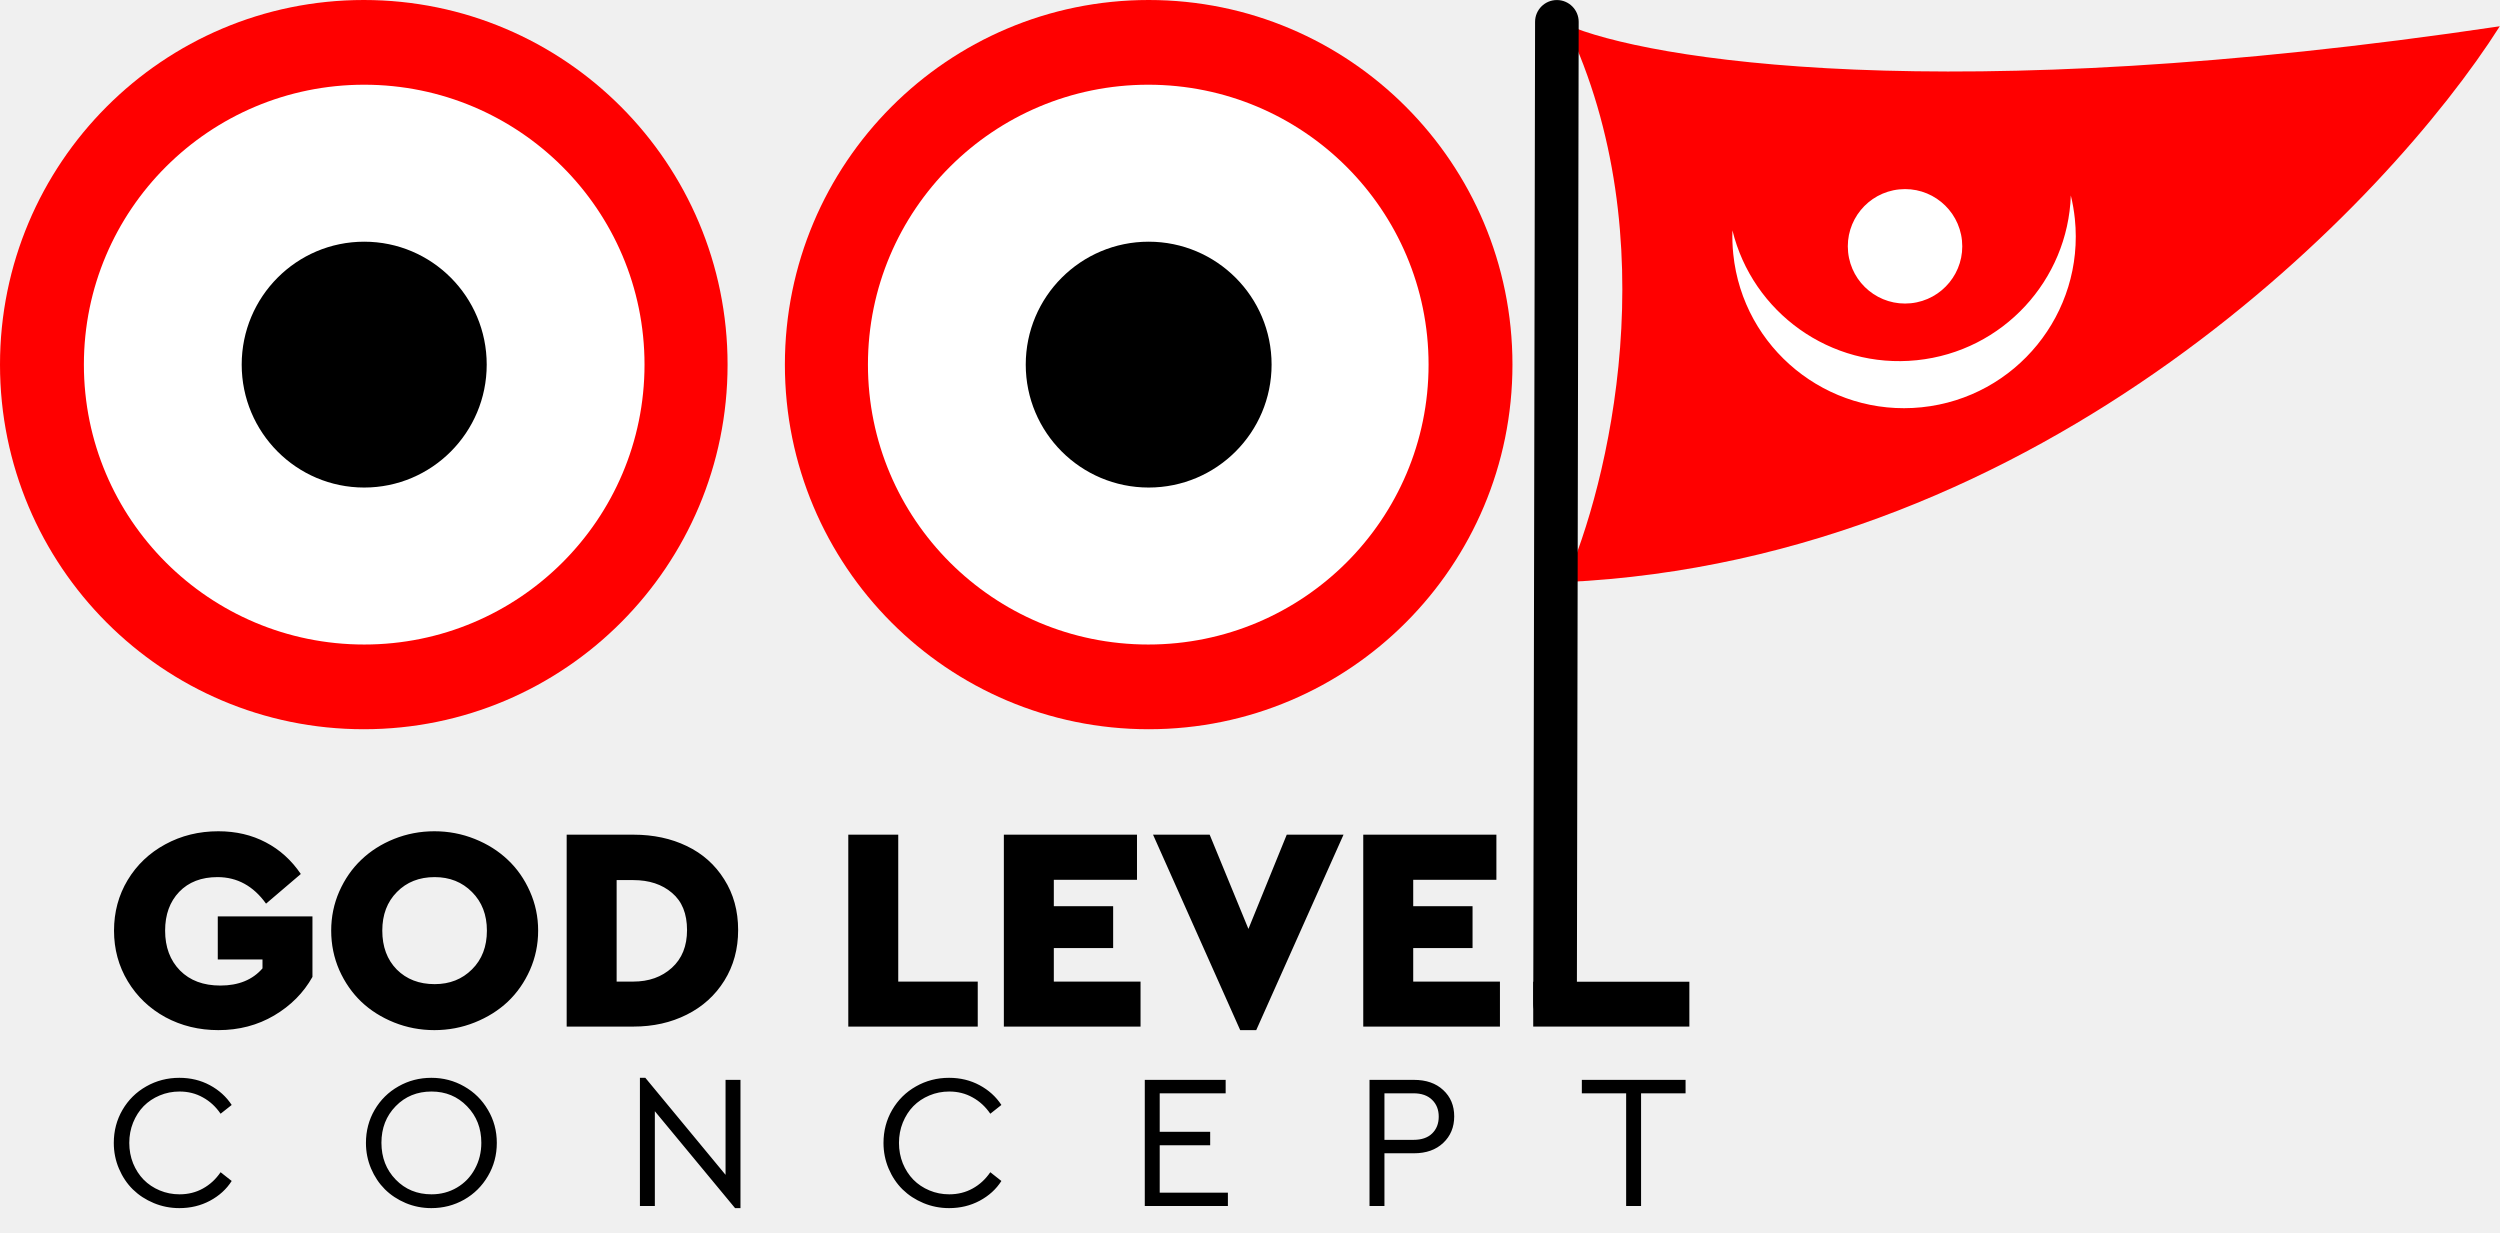
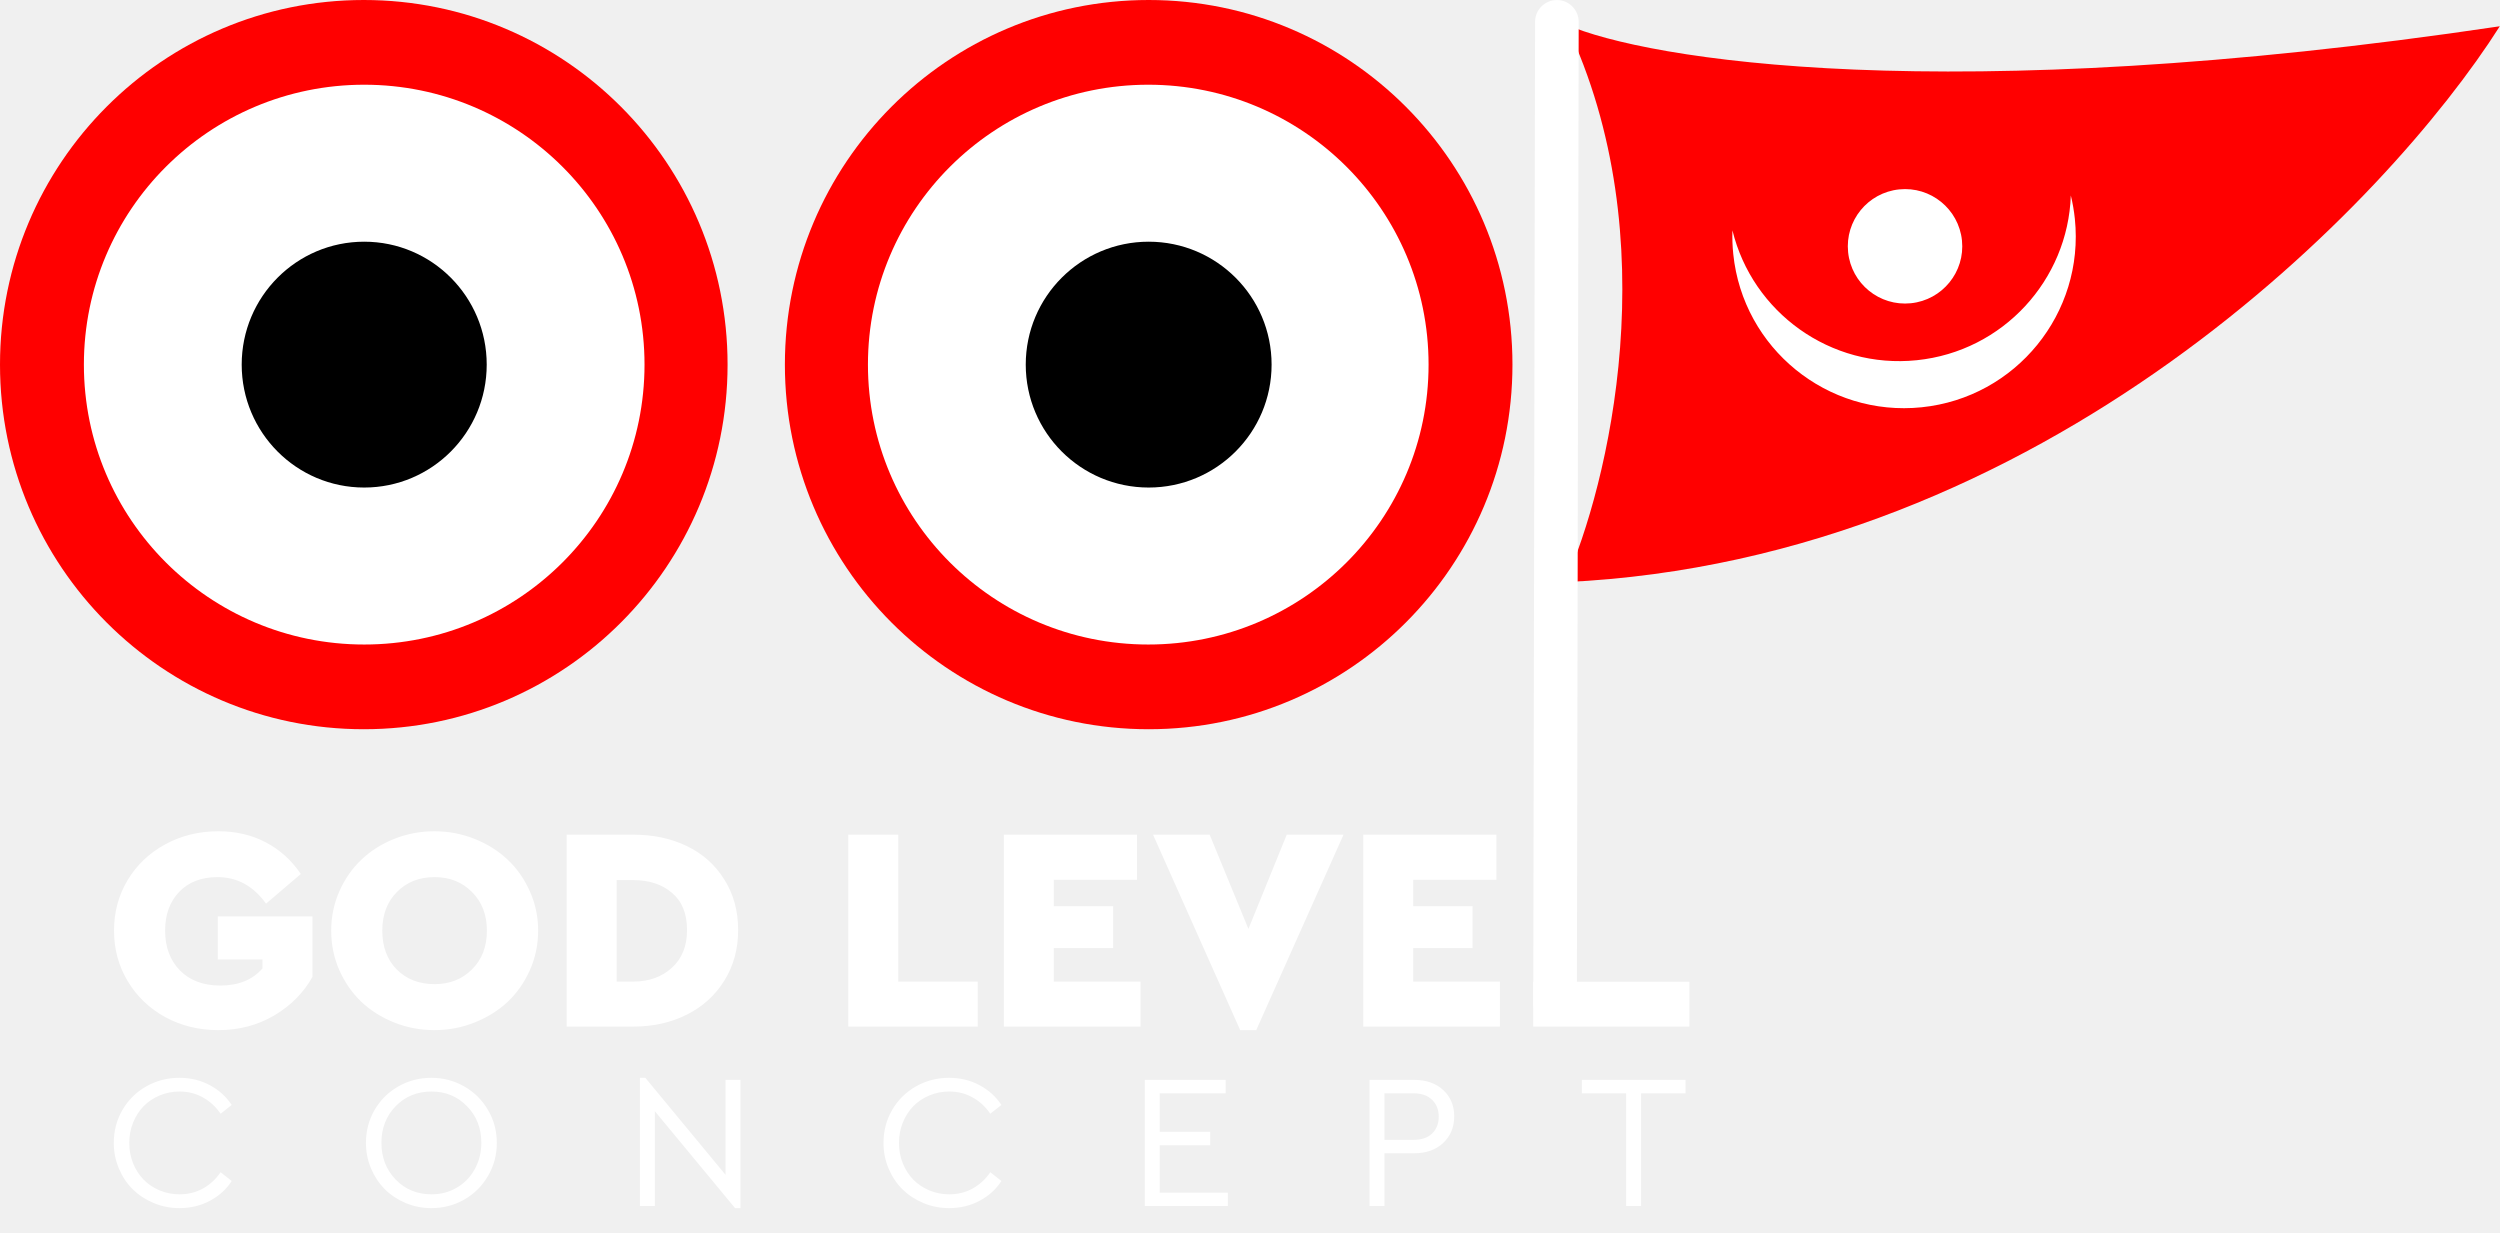
<svg xmlns="http://www.w3.org/2000/svg" width="3010" height="1484" viewBox="0 0 3010 1484" fill="none">
  <path d="M3009.74 31.627C2341.61 131.287 1982.01 71.767 1885.73 29.55C2008.7 287.549 1936.14 584.591 1884.49 700.862C2462.07 674.096 2875.32 243.553 3009.74 31.627Z" fill="#FF0000" />
-   <rect x="1848.28" width="52.503" height="1234.46" rx="26.252" transform="rotate(0.105892 1848.28 0)" fill="black" />
-   <path fill-rule="evenodd" clip-rule="evenodd" d="M2493.27 235.397C2489.79 336.987 2411.8 422.991 2307.84 433.704C2203.88 444.417 2109.99 376.13 2085.86 277.387C2085.54 286.777 2085.86 296.301 2086.85 305.91C2098.55 419.482 2200.11 502.063 2313.68 490.36C2427.25 478.656 2509.83 377.1 2498.13 263.528C2497.14 253.916 2495.5 244.526 2493.27 235.397Z" fill="white" />
+   <rect x="1848.28" width="52.503" height="1234.46" rx="26.252" transform="rotate(0.105892 1848.28 0)" fill="white" />
+   <path fill-rule="evenodd" clip-rule="evenodd" d="M2493.27 235.397C2489.79 336.987 2411.8 422.991 2307.84 433.704C2203.88 444.417 2109.99 376.13 2085.86 277.387C2085.54 286.777 2085.86 296.301 2086.85 305.91C2098.55 419.482 2200.1 502.063 2313.68 490.36C2427.25 478.656 2509.83 377.1 2498.13 263.528C2497.14 253.916 2495.5 244.526 2493.27 235.397Z" fill="white" />
  <circle cx="2293.67" cy="296.571" r="68.899" transform="rotate(-5.88351 2293.67 296.571)" fill="white" />
  <ellipse cx="438" cy="439" rx="438" ry="439" fill="#FF0000" />
  <ellipse cx="1383" cy="439" rx="438" ry="439" fill="#FF0000" />
  <ellipse cx="438.5" cy="439" rx="337.5" ry="337" fill="white" />
  <ellipse cx="1382.5" cy="439" rx="337.5" ry="337" fill="white" />
  <ellipse cx="438.5" cy="439" rx="147.5" ry="148" fill="black" />
  <circle cx="1383" cy="439" r="148" fill="black" />
-   <path d="M153.856 1181.48C142.805 1163.14 137.279 1142.8 137.279 1120.47C137.279 1098.14 142.748 1077.86 153.686 1059.63C164.737 1041.29 179.833 1026.93 198.974 1016.57C218.228 1006.08 239.534 1000.84 262.89 1000.84C284.081 1000.84 303.108 1005.29 319.97 1014.17C336.832 1022.95 350.902 1035.65 362.182 1052.28L320.312 1088C305.045 1066.7 285.562 1056.04 261.864 1056.04C242.496 1056.04 227.115 1061.97 215.722 1073.82C204.442 1085.67 198.803 1101.22 198.803 1120.47C198.803 1140.3 204.784 1156.3 216.747 1168.5C228.71 1180.57 244.888 1186.61 265.282 1186.61C287.157 1186.61 304.076 1179.72 316.039 1165.93V1155.17H262.206V1103.38H376.195V1176.19C365.486 1195.33 350.105 1210.82 330.053 1222.67C310.115 1234.4 287.727 1240.27 262.89 1240.27C239.647 1240.27 218.399 1235.09 199.145 1224.72C180.004 1214.24 164.908 1199.83 153.856 1181.48ZM398.754 1120.47C398.754 1103.84 402.001 1088.12 408.495 1073.3C415.103 1058.38 423.933 1045.68 434.984 1035.19C446.036 1024.6 459.195 1016.22 474.462 1010.07C489.843 1003.92 506.021 1000.84 522.997 1000.84C539.973 1000.84 556.151 1003.92 571.532 1010.07C586.913 1016.22 600.186 1024.6 611.352 1035.19C622.517 1045.68 631.404 1058.38 638.012 1073.3C644.62 1088.12 647.924 1103.84 647.924 1120.47C647.924 1137.22 644.62 1153.06 638.012 1167.98C631.404 1182.79 622.517 1195.5 611.352 1206.09C600.186 1216.57 586.913 1224.89 571.532 1231.04C556.151 1237.2 539.973 1240.27 522.997 1240.27C506.021 1240.27 489.843 1237.2 474.462 1231.04C459.195 1224.89 446.036 1216.57 434.984 1206.09C423.933 1195.5 415.103 1182.79 408.495 1167.98C402.001 1153.06 398.754 1137.22 398.754 1120.47ZM460.277 1120.47C460.277 1139.84 466.088 1155.45 477.709 1167.3C489.444 1179.03 504.654 1184.9 523.339 1184.9C541.454 1184.9 556.436 1178.98 568.285 1167.13C580.248 1155.28 586.229 1139.73 586.229 1120.47C586.229 1101.45 580.248 1085.95 568.285 1073.99C556.436 1062.03 541.454 1056.04 523.339 1056.04C504.768 1056.04 489.615 1062.03 477.88 1073.99C466.145 1085.84 460.277 1101.33 460.277 1120.47ZM682.274 1236V1004.95H762.768C786.579 1004.95 807.942 1009.5 826.854 1018.62C845.881 1027.73 860.92 1041.12 871.972 1058.78C883.137 1076.32 888.72 1096.66 888.72 1119.79C888.72 1142.58 883.194 1162.86 872.143 1180.63C861.091 1198.4 845.995 1212.07 826.854 1221.64C807.828 1231.21 786.465 1236 762.768 1236H682.274ZM742.431 1181.83H762.426C781.225 1181.83 796.719 1176.3 808.91 1165.25C821.101 1154.2 827.196 1139.04 827.196 1119.79C827.196 1100.08 821.158 1085.15 809.081 1075.01C797.118 1064.76 781.566 1059.63 762.426 1059.63H742.431V1181.83ZM1021.34 1236V1004.95H1081.49V1181.83H1177.2V1236H1021.34ZM1208.64 1236V1004.95H1368.94V1059.29H1268.8V1091.08H1340.23V1141.49H1268.8V1181.83H1373.22V1236H1208.64ZM1388.26 1004.95H1456.44L1503.1 1118.42L1549.24 1004.95H1617.6L1512.5 1240.27H1493.19L1388.26 1004.95ZM1641.36 1236V1004.95H1801.66V1059.29H1701.51V1091.08H1772.95V1141.49H1701.51V1181.83H1805.93V1236H1641.36ZM137.006 1376.08C137.006 1361.56 140.487 1348.31 147.45 1336.33C154.488 1324.27 164.034 1314.84 176.088 1308.03C188.217 1301.14 201.506 1297.69 215.956 1297.69C229.433 1297.69 241.674 1300.65 252.68 1306.57C263.686 1312.48 272.445 1320.42 278.959 1330.37L265.595 1340.93C259.83 1332.47 252.717 1325.92 244.257 1321.28C235.871 1316.56 226.513 1314.2 216.181 1314.2C207.72 1314.2 199.747 1315.77 192.26 1318.92C184.773 1322.06 178.334 1326.37 172.943 1331.83C167.628 1337.3 163.397 1343.89 160.253 1351.6C157.183 1359.24 155.648 1367.4 155.648 1376.08C155.648 1384.77 157.183 1392.97 160.253 1400.68C163.397 1408.31 167.628 1414.86 172.943 1420.33C178.334 1425.8 184.773 1430.1 192.26 1433.25C199.747 1436.39 207.72 1437.96 216.181 1437.96C226.513 1437.96 235.871 1435.64 244.257 1431C252.717 1426.36 259.83 1419.81 265.595 1411.35L278.959 1421.9C272.67 1431.79 263.948 1439.72 252.792 1445.71C241.711 1451.63 229.433 1454.58 215.956 1454.58C205.175 1454.58 194.918 1452.56 185.185 1448.52C175.451 1444.48 167.029 1438.97 159.916 1432.01C152.878 1425.05 147.3 1416.7 143.183 1406.97C139.065 1397.23 137.006 1386.94 137.006 1376.08ZM440.597 1376.08C440.597 1361.56 444.078 1348.31 451.041 1336.33C458.079 1324.27 467.625 1314.84 479.679 1308.03C491.733 1301.14 504.947 1297.69 519.322 1297.69C533.623 1297.69 546.8 1301.14 558.854 1308.03C570.908 1314.84 580.454 1324.27 587.491 1336.33C594.604 1348.31 598.16 1361.56 598.16 1376.08C598.16 1390.61 594.604 1403.9 587.491 1415.95C580.454 1428 570.908 1437.48 558.854 1444.36C546.8 1451.18 533.623 1454.58 519.322 1454.58C508.541 1454.58 498.284 1452.56 488.551 1448.52C478.818 1444.4 470.432 1438.86 463.395 1431.9C456.432 1424.93 450.891 1416.62 446.774 1406.97C442.656 1397.23 440.597 1386.94 440.597 1376.08ZM459.239 1375.86C459.239 1393.6 464.967 1408.39 476.422 1420.22C487.877 1432.05 502.252 1437.96 519.547 1437.96C530.778 1437.96 540.96 1435.27 550.094 1429.88C559.303 1424.49 566.49 1417.04 571.656 1407.53C576.897 1398.02 579.518 1387.46 579.518 1375.86C579.518 1358.34 573.79 1343.7 562.335 1331.95C550.88 1320.12 536.617 1314.2 519.547 1314.2C502.252 1314.2 487.877 1320.08 476.422 1331.83C464.967 1343.59 459.239 1358.26 459.239 1375.86ZM770.467 1452V1297.69H776.981L873.563 1414.49V1300.16H891.532V1454.58H885.018L788.436 1337.9V1452H770.467ZM1063.73 1376.08C1063.73 1361.56 1067.21 1348.31 1074.17 1336.33C1081.21 1324.27 1090.75 1314.84 1102.81 1308.03C1114.94 1301.14 1128.23 1297.69 1142.68 1297.69C1156.15 1297.69 1168.39 1300.65 1179.4 1306.57C1190.41 1312.48 1199.17 1320.42 1205.68 1330.37L1192.32 1340.93C1186.55 1332.47 1179.44 1325.92 1170.98 1321.28C1162.59 1316.56 1153.23 1314.2 1142.9 1314.2C1134.44 1314.2 1126.47 1315.77 1118.98 1318.92C1111.49 1322.06 1105.05 1326.37 1099.66 1331.83C1094.35 1337.3 1090.12 1343.89 1086.97 1351.6C1083.9 1359.24 1082.37 1367.4 1082.37 1376.08C1082.37 1384.77 1083.9 1392.97 1086.97 1400.68C1090.12 1408.31 1094.35 1414.86 1099.66 1420.33C1105.05 1425.8 1111.49 1430.1 1118.98 1433.25C1126.47 1436.39 1134.44 1437.96 1142.9 1437.96C1153.23 1437.96 1162.59 1435.64 1170.98 1431C1179.44 1426.36 1186.55 1419.81 1192.32 1411.35L1205.68 1421.9C1199.39 1431.79 1190.67 1439.72 1179.51 1445.71C1168.43 1451.63 1156.15 1454.58 1142.68 1454.58C1131.9 1454.58 1121.64 1452.56 1111.9 1448.52C1102.17 1444.48 1093.75 1438.97 1086.64 1432.01C1079.6 1425.05 1074.02 1416.7 1069.9 1406.97C1065.79 1397.23 1063.73 1386.94 1063.73 1376.08ZM1378.32 1452V1300.16H1475.69V1316.34H1396.29V1362.72H1457.05V1378.89H1396.29V1435.94H1478.39V1452H1378.32ZM1648.9 1452V1300.16H1702.35C1717.1 1300.16 1728.86 1304.24 1737.62 1312.41C1746.45 1320.57 1750.87 1331.12 1750.87 1344.08C1750.87 1357.1 1746.45 1367.77 1737.62 1376.08C1728.86 1384.39 1717.1 1388.55 1702.35 1388.55H1666.87V1452H1648.9ZM1666.87 1372.38H1701.79C1711.53 1372.38 1719.01 1369.83 1724.25 1364.74C1729.57 1359.57 1732.23 1352.8 1732.23 1344.41C1732.23 1336.1 1729.57 1329.36 1724.25 1324.2C1718.94 1318.96 1711.45 1316.34 1701.79 1316.34H1666.87V1372.38ZM1904.53 1316.34V1300.16H2029.42V1316.34H1975.85V1452H1957.88V1316.34H1904.53Z" fill="black" />
-   <rect x="1846" y="1182" width="188" height="54" fill="black" />
+   <path d="M153.856 1181.48C142.805 1163.14 137.279 1142.8 137.279 1120.47C137.279 1098.14 142.748 1077.86 153.686 1059.63C164.737 1041.29 179.833 1026.93 198.974 1016.57C218.228 1006.08 239.534 1000.84 262.89 1000.84C284.081 1000.84 303.108 1005.29 319.97 1014.17C336.832 1022.95 350.902 1035.65 362.182 1052.28L320.312 1088C305.045 1066.7 285.562 1056.04 261.864 1056.04C242.496 1056.04 227.115 1061.97 215.722 1073.82C204.442 1085.67 198.803 1101.22 198.803 1120.47C198.803 1140.3 204.784 1156.3 216.747 1168.5C228.71 1180.57 244.888 1186.61 265.282 1186.61C287.157 1186.61 304.076 1179.72 316.039 1165.93V1155.17H262.206V1103.38H376.195V1176.19C365.486 1195.33 350.105 1210.82 330.053 1222.67C310.115 1234.4 287.727 1240.27 262.89 1240.27C239.647 1240.27 218.399 1235.09 199.145 1224.72C180.004 1214.24 164.908 1199.83 153.856 1181.48ZM398.754 1120.47C398.754 1103.84 402.001 1088.12 408.495 1073.3C415.103 1058.38 423.933 1045.68 434.984 1035.19C446.036 1024.6 459.195 1016.22 474.462 1010.07C489.843 1003.92 506.021 1000.84 522.997 1000.84C539.973 1000.84 556.151 1003.92 571.532 1010.07C586.913 1016.22 600.186 1024.6 611.352 1035.19C622.517 1045.68 631.404 1058.38 638.012 1073.3C644.62 1088.12 647.924 1103.84 647.924 1120.47C647.924 1137.22 644.62 1153.06 638.012 1167.98C631.404 1182.79 622.517 1195.5 611.352 1206.09C600.186 1216.57 586.913 1224.89 571.532 1231.04C556.151 1237.2 539.973 1240.27 522.997 1240.27C506.021 1240.27 489.843 1237.2 474.462 1231.04C459.195 1224.89 446.036 1216.57 434.984 1206.09C423.933 1195.5 415.103 1182.79 408.495 1167.98C402.001 1153.06 398.754 1137.22 398.754 1120.47ZM460.277 1120.47C460.277 1139.84 466.088 1155.45 477.709 1167.3C489.444 1179.03 504.654 1184.9 523.339 1184.9C541.454 1184.9 556.436 1178.98 568.285 1167.13C580.248 1155.28 586.229 1139.73 586.229 1120.47C586.229 1101.45 580.248 1085.95 568.285 1073.99C556.436 1062.03 541.454 1056.04 523.339 1056.04C504.768 1056.04 489.615 1062.03 477.88 1073.99C466.145 1085.84 460.277 1101.33 460.277 1120.47ZM682.274 1236V1004.95H762.768C786.579 1004.95 807.942 1009.5 826.854 1018.62C845.881 1027.73 860.92 1041.12 871.972 1058.78C883.137 1076.32 888.72 1096.66 888.72 1119.79C888.72 1142.58 883.194 1162.86 872.143 1180.63C861.091 1198.4 845.995 1212.07 826.854 1221.64C807.828 1231.21 786.465 1236 762.768 1236H682.274ZM742.431 1181.83H762.426C781.225 1181.83 796.719 1176.3 808.91 1165.25C821.101 1154.2 827.196 1139.04 827.196 1119.79C827.196 1100.08 821.158 1085.15 809.081 1075.01C797.118 1064.76 781.566 1059.63 762.426 1059.63H742.431V1181.83ZM1021.34 1236V1004.95H1081.49V1181.83H1177.2V1236H1021.34ZM1208.64 1236V1004.95H1368.94V1059.29H1268.8V1091.08H1340.23V1141.49H1268.8V1181.83H1373.22V1236H1208.64ZM1388.26 1004.95H1456.44L1503.1 1118.42L1549.24 1004.95H1617.6L1512.5 1240.27H1493.19L1388.26 1004.95ZM1641.36 1236V1004.95H1801.66V1059.29H1701.51V1091.08H1772.95V1141.49H1701.51V1181.83H1805.93V1236H1641.36ZM137.006 1376.08C137.006 1361.56 140.487 1348.31 147.45 1336.33C154.488 1324.27 164.034 1314.84 176.088 1308.03C188.217 1301.14 201.506 1297.69 215.956 1297.69C229.433 1297.69 241.674 1300.65 252.68 1306.57C263.686 1312.48 272.445 1320.42 278.959 1330.37L265.595 1340.93C259.83 1332.47 252.717 1325.92 244.257 1321.28C235.871 1316.56 226.513 1314.2 216.181 1314.2C207.72 1314.2 199.747 1315.77 192.26 1318.92C184.773 1322.06 178.334 1326.37 172.943 1331.83C167.628 1337.3 163.397 1343.89 160.253 1351.6C157.183 1359.24 155.648 1367.4 155.648 1376.08C155.648 1384.77 157.183 1392.97 160.253 1400.68C163.397 1408.31 167.628 1414.86 172.943 1420.33C178.334 1425.8 184.773 1430.1 192.26 1433.25C199.747 1436.39 207.72 1437.96 216.181 1437.96C226.513 1437.96 235.871 1435.64 244.257 1431C252.717 1426.36 259.83 1419.81 265.595 1411.35L278.959 1421.9C272.67 1431.79 263.948 1439.72 252.792 1445.71C241.711 1451.63 229.433 1454.58 215.956 1454.58C205.175 1454.58 194.918 1452.56 185.185 1448.52C175.451 1444.48 167.029 1438.97 159.916 1432.01C152.878 1425.05 147.3 1416.7 143.183 1406.97C139.065 1397.23 137.006 1386.94 137.006 1376.08ZM440.597 1376.08C440.597 1361.56 444.078 1348.31 451.041 1336.33C458.079 1324.27 467.625 1314.84 479.679 1308.03C491.733 1301.14 504.947 1297.69 519.322 1297.69C533.623 1297.69 546.8 1301.14 558.854 1308.03C570.908 1314.84 580.454 1324.27 587.491 1336.33C594.604 1348.31 598.16 1361.56 598.16 1376.08C598.16 1390.61 594.604 1403.9 587.491 1415.95C580.454 1428 570.908 1437.48 558.854 1444.36C546.8 1451.18 533.623 1454.58 519.322 1454.58C508.541 1454.58 498.284 1452.56 488.551 1448.52C478.818 1444.4 470.432 1438.86 463.395 1431.9C456.432 1424.93 450.891 1416.62 446.774 1406.97C442.656 1397.23 440.597 1386.94 440.597 1376.08ZM459.239 1375.86C459.239 1393.6 464.967 1408.39 476.422 1420.22C487.877 1432.05 502.252 1437.96 519.547 1437.96C530.778 1437.96 540.96 1435.27 550.094 1429.88C559.303 1424.49 566.49 1417.04 571.656 1407.53C576.897 1398.02 579.518 1387.46 579.518 1375.86C579.518 1358.34 573.79 1343.7 562.335 1331.95C550.88 1320.12 536.617 1314.2 519.547 1314.2C502.252 1314.2 487.877 1320.08 476.422 1331.83C464.967 1343.59 459.239 1358.26 459.239 1375.86ZM770.467 1452V1297.69H776.981L873.563 1414.49V1300.16H891.532V1454.58H885.018L788.436 1337.9V1452H770.467ZM1063.73 1376.08C1063.73 1361.56 1067.21 1348.31 1074.17 1336.33C1081.21 1324.27 1090.75 1314.84 1102.81 1308.03C1114.94 1301.14 1128.23 1297.69 1142.68 1297.69C1156.15 1297.69 1168.39 1300.65 1179.4 1306.57C1190.41 1312.48 1199.17 1320.42 1205.68 1330.37L1192.32 1340.93C1186.55 1332.47 1179.44 1325.92 1170.98 1321.28C1162.59 1316.56 1153.23 1314.2 1142.9 1314.2C1134.44 1314.2 1126.47 1315.77 1118.98 1318.92C1111.49 1322.06 1105.05 1326.37 1099.66 1331.83C1094.35 1337.3 1090.12 1343.89 1086.97 1351.6C1083.9 1359.24 1082.37 1367.4 1082.37 1376.08C1082.37 1384.77 1083.9 1392.97 1086.97 1400.68C1090.12 1408.31 1094.35 1414.86 1099.66 1420.33C1105.05 1425.8 1111.49 1430.1 1118.98 1433.25C1126.47 1436.39 1134.44 1437.96 1142.9 1437.96C1153.23 1437.96 1162.59 1435.64 1170.98 1431C1179.44 1426.36 1186.55 1419.81 1192.32 1411.35L1205.68 1421.9C1199.39 1431.79 1190.67 1439.72 1179.51 1445.71C1168.43 1451.63 1156.15 1454.58 1142.68 1454.58C1131.9 1454.58 1121.64 1452.56 1111.9 1448.52C1102.17 1444.48 1093.75 1438.97 1086.64 1432.01C1079.6 1425.05 1074.02 1416.7 1069.9 1406.97C1065.79 1397.23 1063.73 1386.94 1063.73 1376.08ZM1378.32 1452V1300.16H1475.69V1316.34H1396.29V1362.72H1457.05V1378.89H1396.29V1435.94H1478.39V1452H1378.32ZM1648.9 1452V1300.16H1702.35C1717.1 1300.16 1728.86 1304.24 1737.62 1312.41C1746.45 1320.57 1750.87 1331.12 1750.87 1344.08C1750.87 1357.1 1746.45 1367.77 1737.62 1376.08C1728.86 1384.39 1717.1 1388.55 1702.35 1388.55H1666.87V1452H1648.9ZM1666.87 1372.38H1701.79C1711.53 1372.38 1719.01 1369.83 1724.25 1364.74C1729.57 1359.57 1732.23 1352.8 1732.23 1344.41C1732.23 1336.1 1729.57 1329.36 1724.25 1324.2C1718.94 1318.96 1711.45 1316.34 1701.79 1316.34H1666.87V1372.38ZM1904.53 1316.34V1300.16H2029.42V1316.34H1975.85V1452H1957.88V1316.34H1904.53Z" fill="white" />
+   <rect x="1846" y="1182" width="188" height="54" fill="white" />
</svg>
